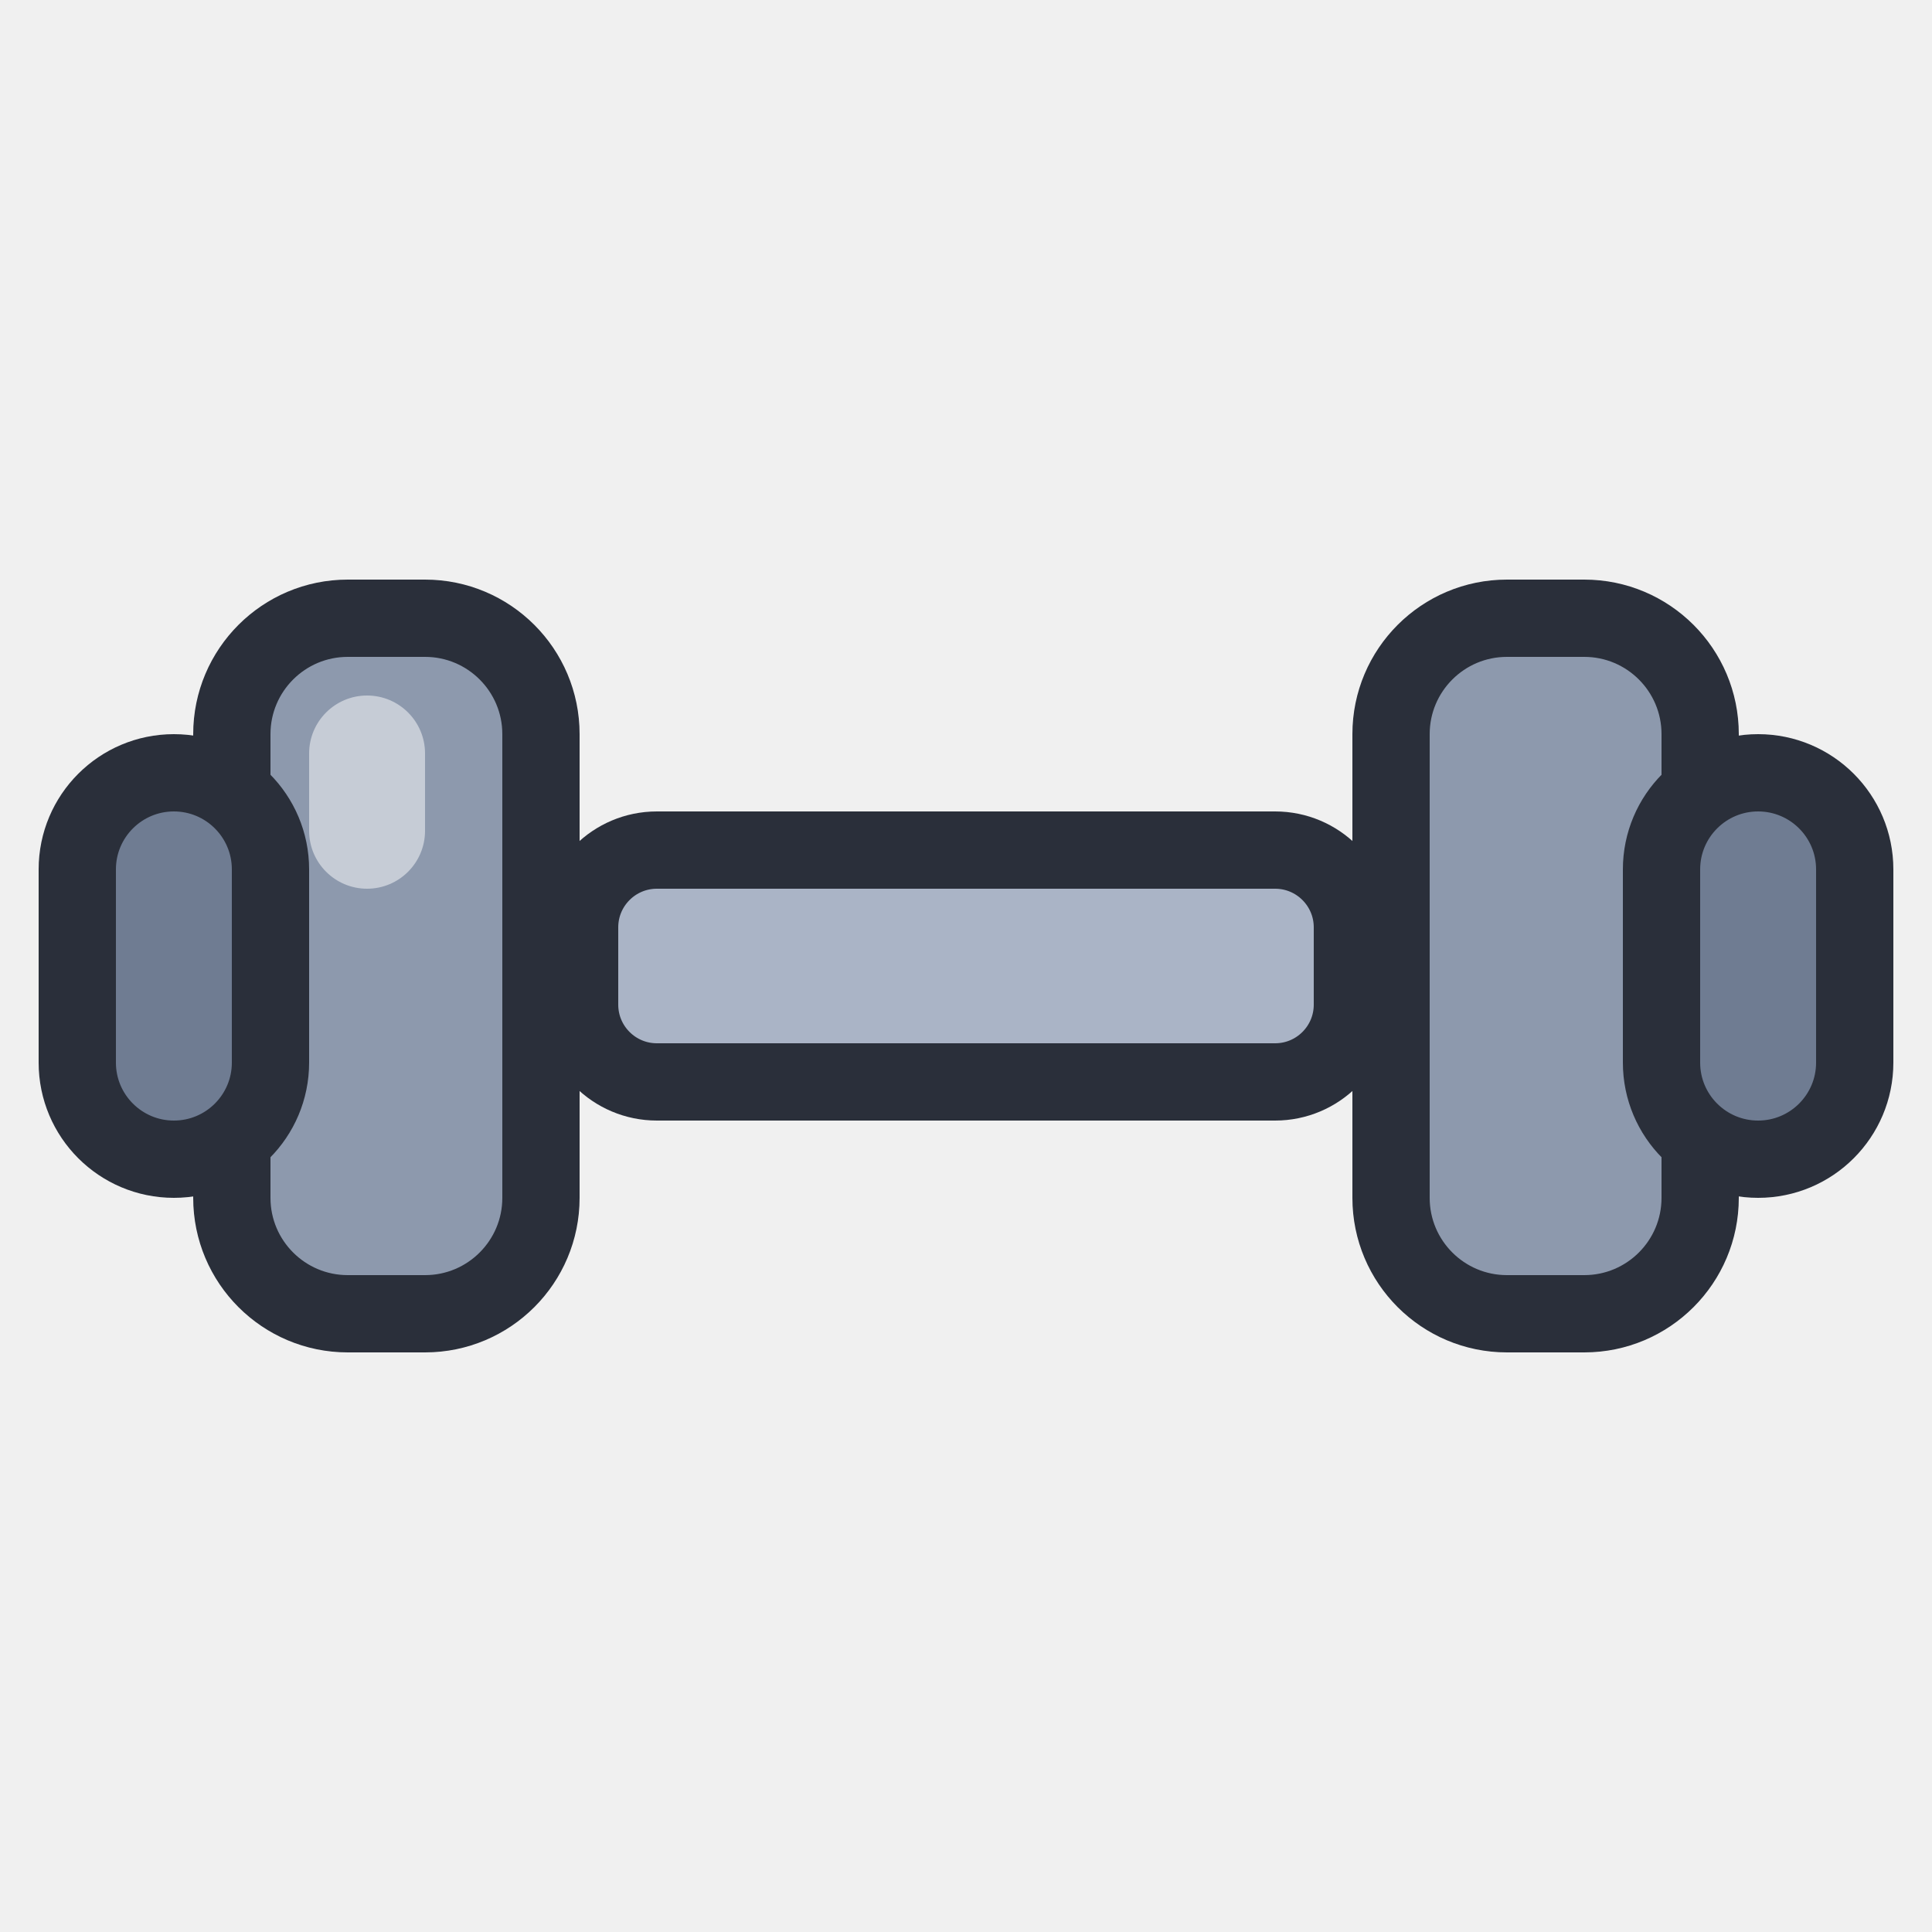
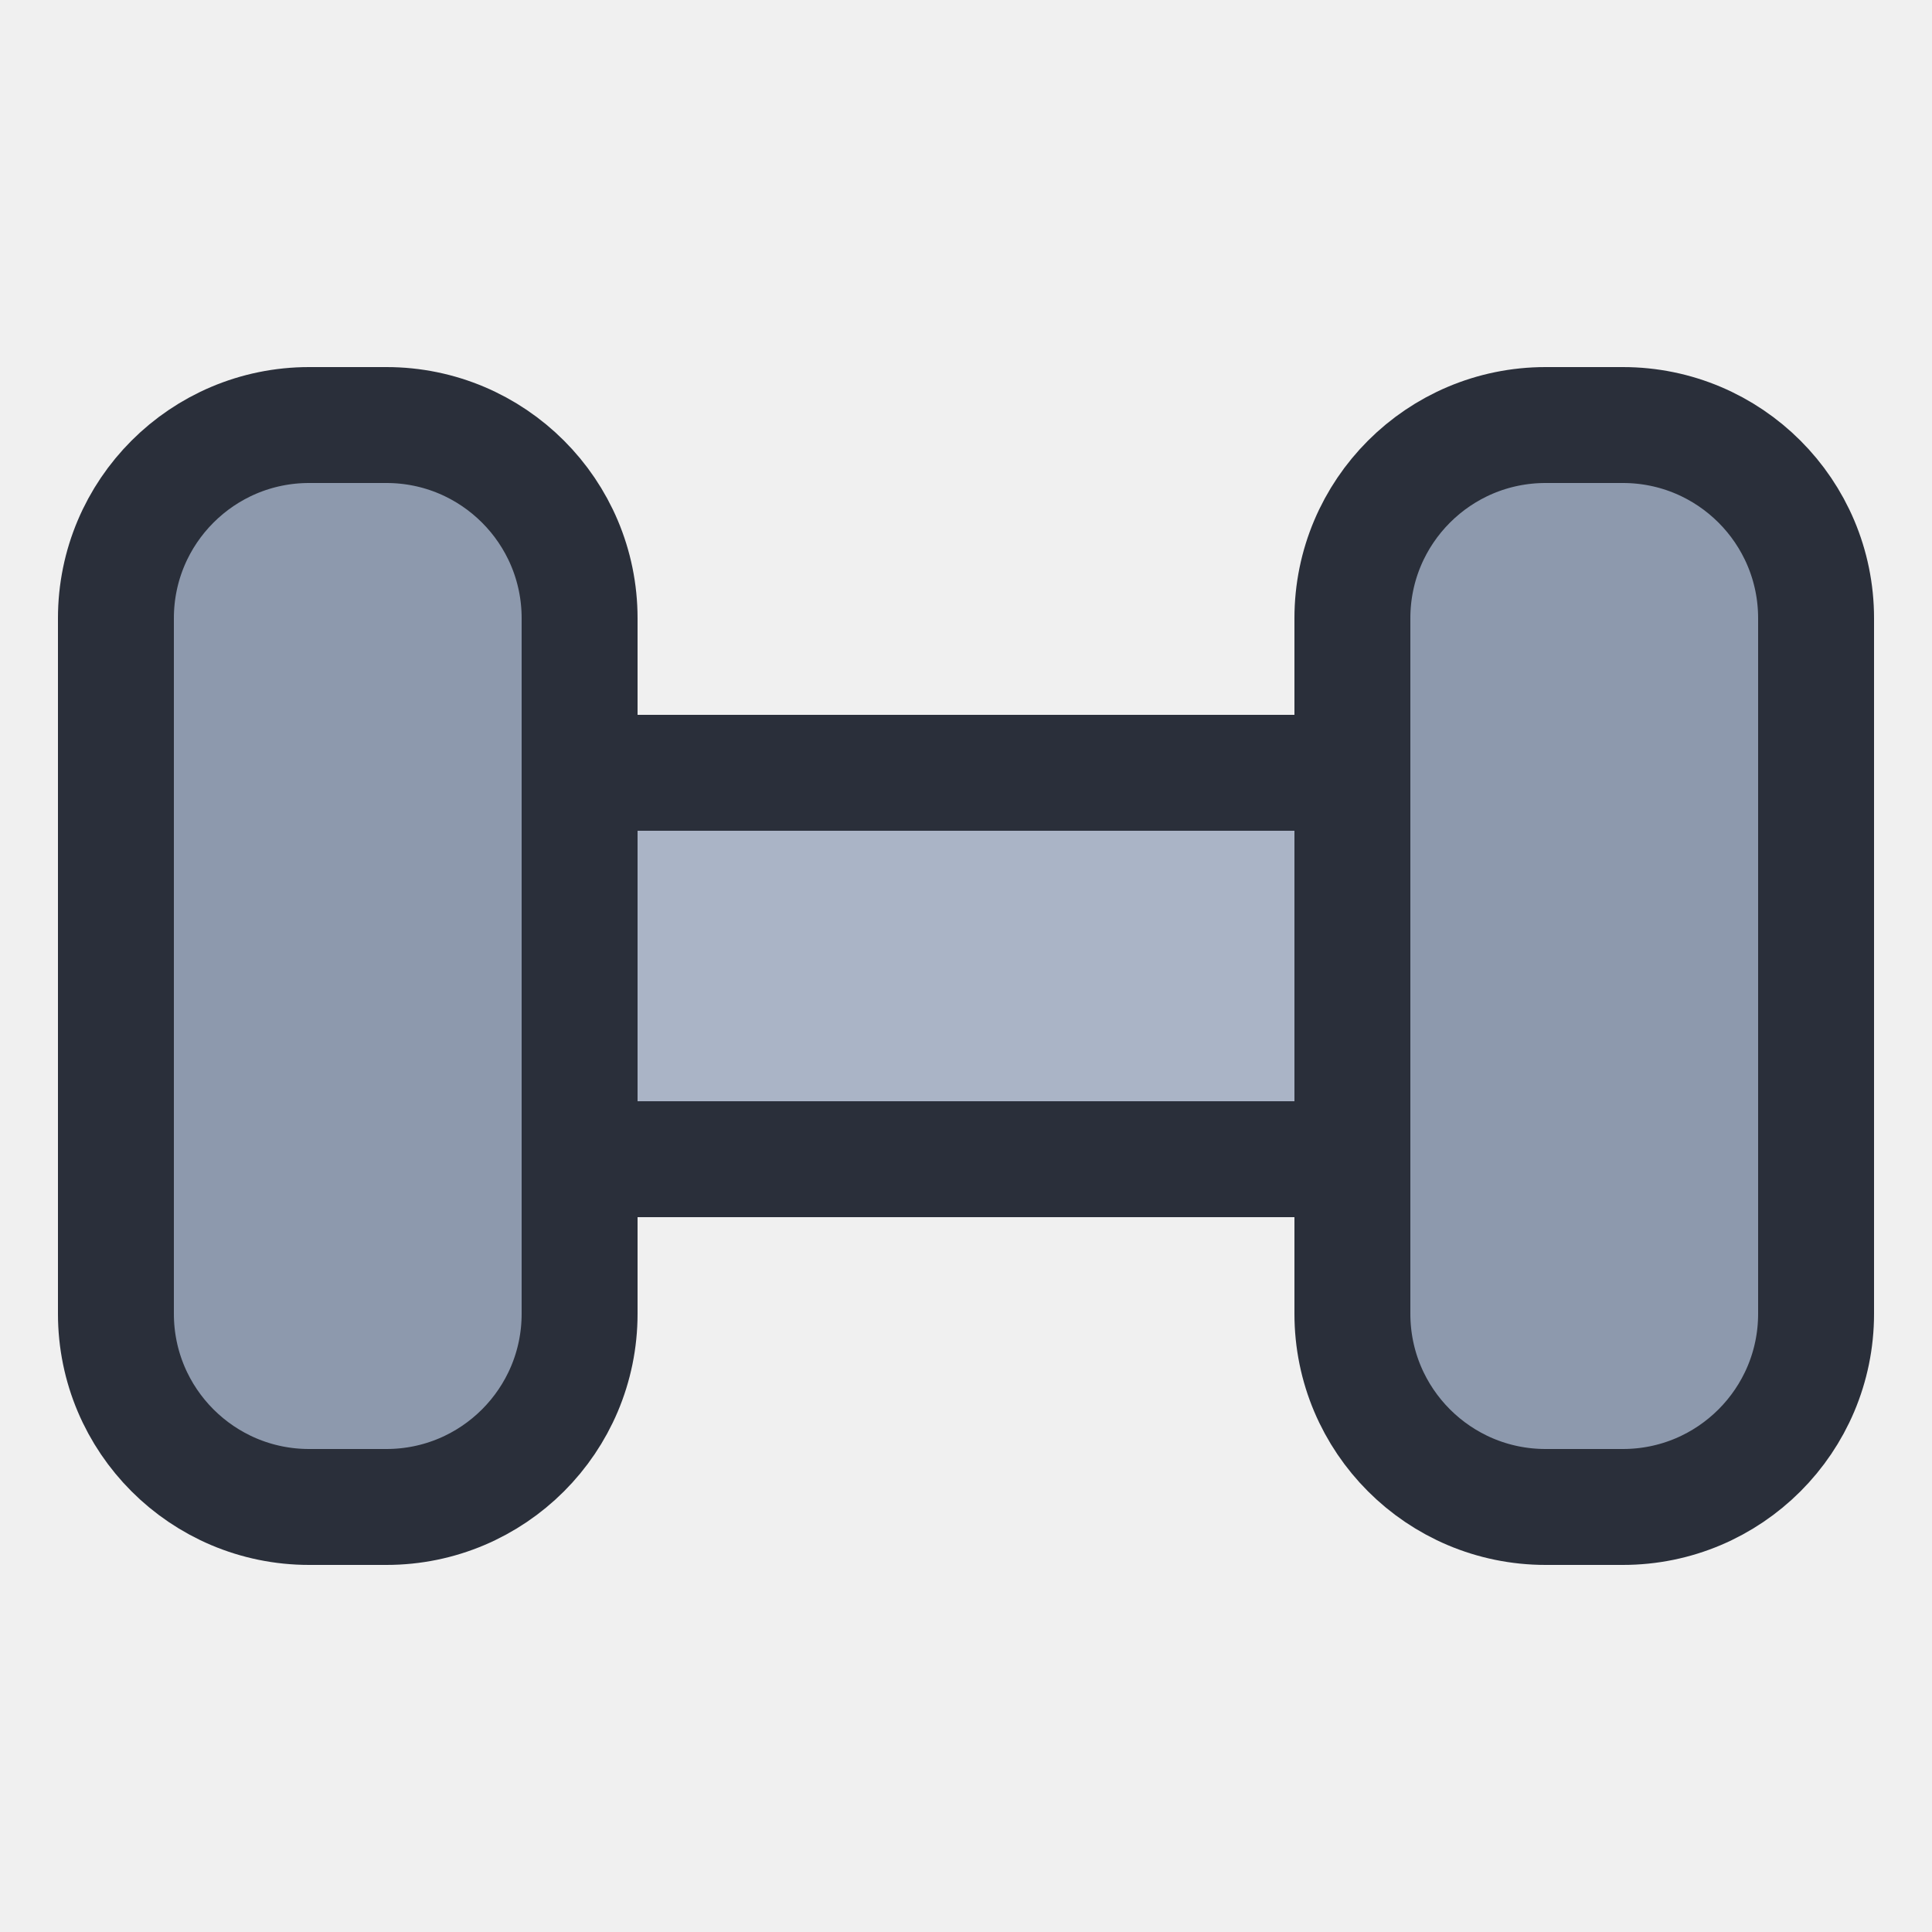
<svg xmlns="http://www.w3.org/2000/svg" viewBox="0 0 100 100" width="100" height="100">
-   <rect x="30" y="44" width="40" height="12" rx="4" fill="#aab4c6" stroke="#2a2f3a" stroke-width="4" />
-   <rect x="12" y="32" width="16" height="36" rx="6" fill="#8d99ad" stroke="#2a2f3a" stroke-width="4" />
-   <rect x="72" y="32" width="16" height="36" rx="6" fill="#8d99ad" stroke="#2a2f3a" stroke-width="4" />
-   <rect x="4" y="40" width="10" height="20" rx="5" fill="#6f7c92" stroke="#2a2f3a" stroke-width="4" />
-   <rect x="86" y="40" width="10" height="20" rx="5" fill="#6f7c92" stroke="#2a2f3a" stroke-width="4" />
-   <rect x="16" y="36" width="6" height="10" rx="3" fill="#fff" opacity=".5" />
+   <rect x="26" y="40" width="48" height="20" rx="6" fill="#aab4c6" stroke="#2a2f3a" stroke-width="6" />
+   <rect x="6" y="22" width="24" height="56" rx="10" fill="#8d99ad" stroke="#2a2f3a" stroke-width="6" />
+   <rect x="70" y="22" width="24" height="56" rx="10" fill="#8d99ad" stroke="#2a2f3a" stroke-width="6" />
</svg>
